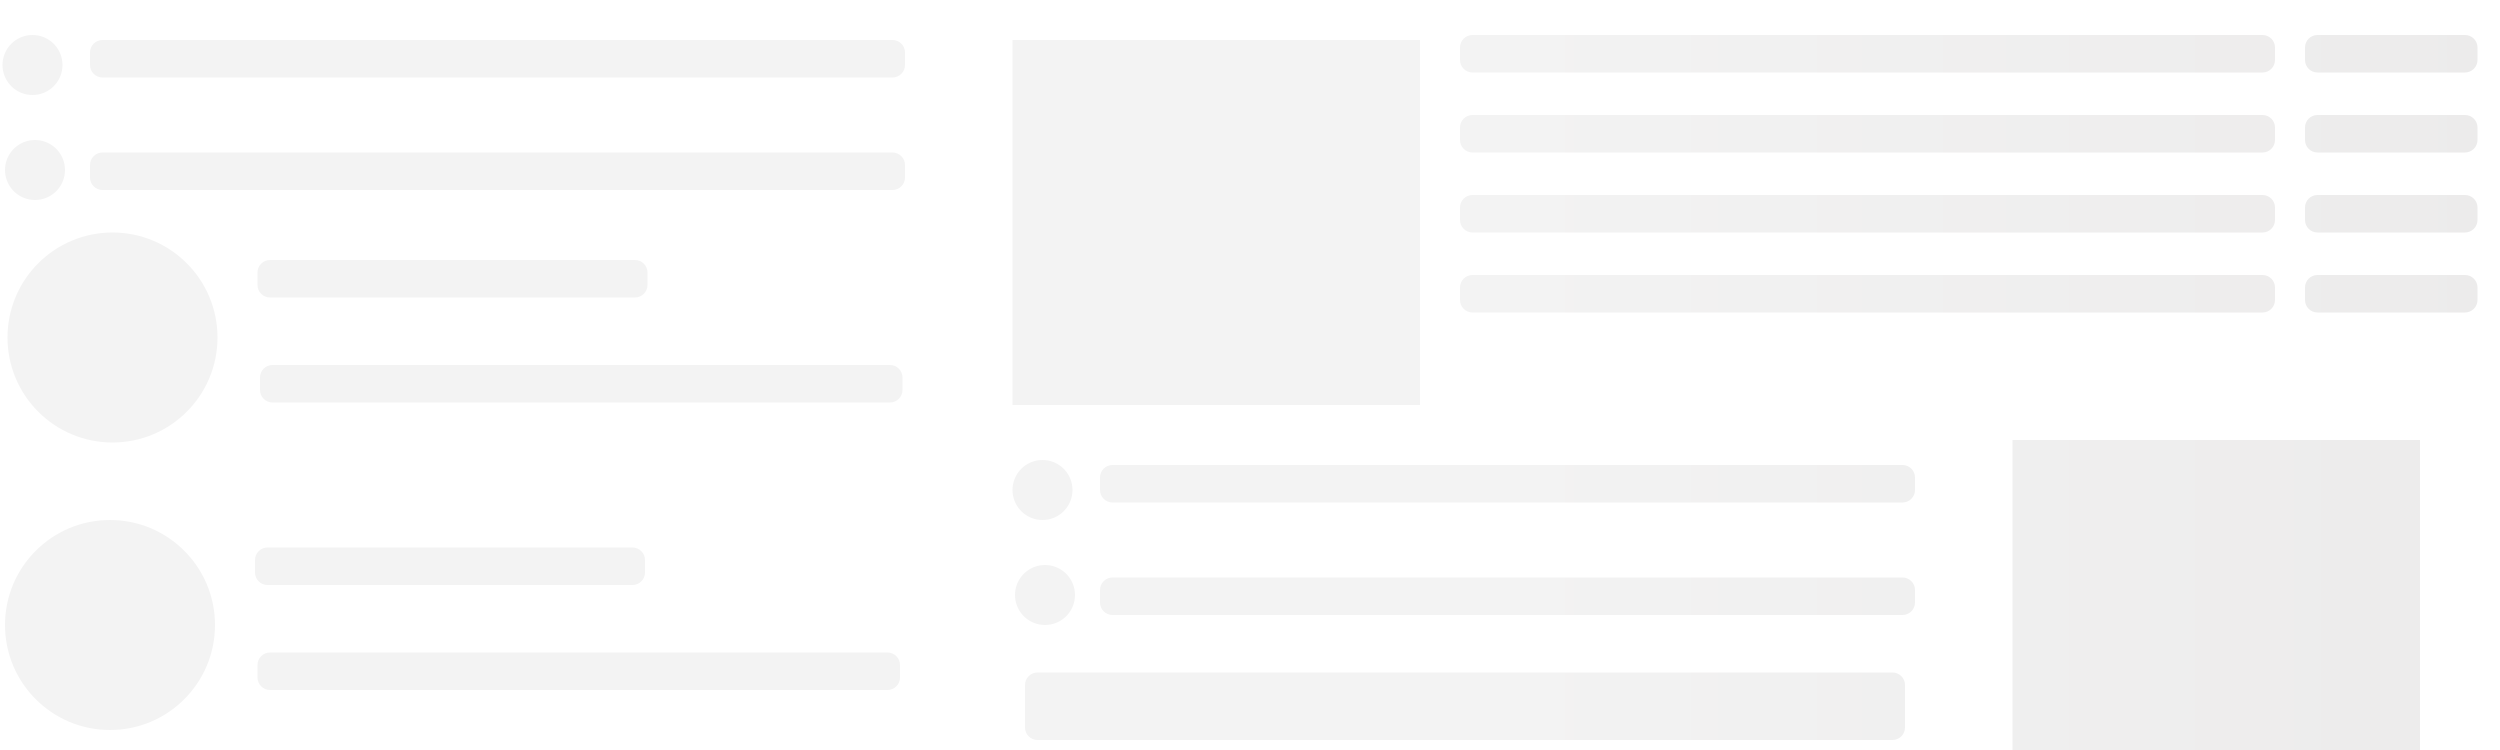
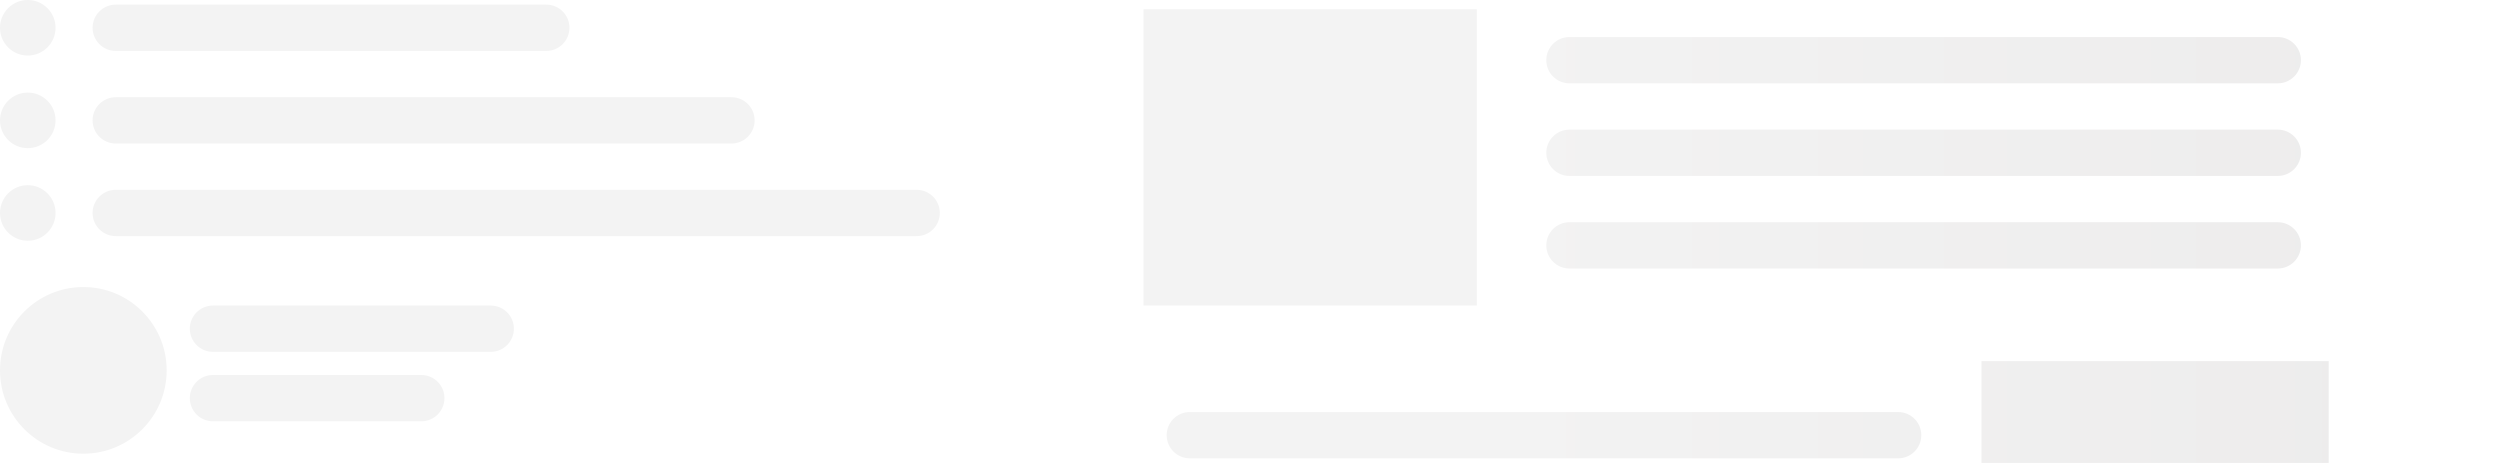
- <svg role="img" aria-labelledby="loading-aria" viewBox="0 0 1000 300" preserveAspectRatio="none">
-   <rect x="0" y="0" width="100%" height="100%" clip-path="url(#clip-path)" style="fill: url(&quot;#fill&quot;);" />
+ <svg role="img" aria-labelledby="loading-aria" viewBox="0 0 540 100" preserveAspectRatio="none">
+   <rect x="0" y="0" width="100%" height="100%" clip-path="url(#misc-clip-path)" style="fill: url(&quot;#misc-fill&quot;);" />
  <defs>
-     <clipPath id="clip-path">
+     <clipPath id="misc-clip-path">
      <rect x="0" y="0" rx="0" ry="0" width="NaN" height="NaN" />
-       <rect x="36" y="16" rx="5" ry="5" width="326" height="15" />
-       <circle cx="14" cy="68" r="12" />
-       <rect x="36" y="61" rx="5" ry="5" width="326" height="15" />
-       <circle cx="13" cy="26" r="12" />
-       <rect x="405" y="16" rx="0" ry="0" width="163" height="146" />
-       <circle cx="45" cy="135" r="42" />
-       <rect x="103" y="104" rx="5" ry="5" width="156" height="15" />
-       <rect x="104" y="146" rx="5" ry="5" width="257" height="15" />
-       <rect x="584" y="14" rx="5" ry="5" width="326" height="15" />
-       <rect x="922" y="14" rx="5" ry="5" width="69" height="15" />
-       <rect x="584" y="46" rx="5" ry="5" width="326" height="15" />
-       <rect x="922" y="46" rx="5" ry="5" width="69" height="15" />
-       <rect x="584" y="78" rx="5" ry="5" width="326" height="15" />
-       <rect x="922" y="78" rx="5" ry="5" width="69" height="15" />
-       <rect x="584" y="110" rx="5" ry="5" width="326" height="15" />
-       <rect x="922" y="110" rx="5" ry="5" width="69" height="15" />
-       <rect x="440" y="186" rx="5" ry="5" width="326" height="15" />
-       <circle cx="418" cy="238" r="12" />
-       <rect x="440" y="231" rx="5" ry="5" width="326" height="15" />
-       <circle cx="417" cy="196" r="12" />
-       <rect x="410" y="269" rx="5" ry="5" width="352" height="27" />
-       <rect x="805" y="176" rx="0" ry="0" width="163" height="146" />
-       <circle cx="44" cy="250" r="42" />
-       <rect x="102" y="219" rx="5" ry="5" width="156" height="15" />
-       <rect x="103" y="261" rx="5" ry="5" width="257" height="15" />
+       <rect x="20" y="1" rx="5" ry="5" width="103" height="10" />
+       <circle cx="6" cy="6" r="6" />
+       <rect x="247" y="2" rx="0" ry="0" width="72" height="64" />
+       <circle cx="18" cy="80" r="18" />
+       <rect x="41" y="66" rx="5" ry="5" width="70" height="10" />
+       <rect x="428" y="78" rx="0" ry="0" width="75" height="67" />
+       <circle cx="6" cy="26" r="6" />
+       <rect x="20" y="41" rx="5" ry="5" width="183" height="10" />
+       <circle cx="6" cy="46" r="6" />
+       <rect x="41" y="81" rx="5" ry="5" width="55" height="10" />
+       <circle cx="19" cy="121" r="18" />
+       <rect x="42" y="107" rx="5" ry="5" width="30" height="10" />
+       <rect x="42" y="122" rx="5" ry="5" width="60" height="10" />
+       <rect x="20" y="21" rx="5" ry="5" width="143" height="10" />
+       <rect x="334" y="8" rx="5" ry="5" width="163" height="10" />
+       <rect x="334" y="48" rx="5" ry="5" width="163" height="10" />
+       <rect x="334" y="28" rx="5" ry="5" width="163" height="10" />
+       <rect x="252" y="89" rx="5" ry="5" width="163" height="10" />
+       <rect x="252" y="129" rx="5" ry="5" width="163" height="10" />
+       <rect x="252" y="109" rx="5" ry="5" width="163" height="10" />
    </clipPath>
-     <linearGradient id="fill">
+     <linearGradient id="misc-fill">
      <stop offset="0.6" stop-color="#f3f3f3" stop-opacity="1">
        <animate attributeName="offset" values="-2; -2; 1" keyTimes="0; 0.25; 1" dur="2s" repeatCount="indefinite" />
      </stop>
      <stop offset="1.6" stop-color="#ecebeb" stop-opacity="1">
        <animate attributeName="offset" values="-1; -1; 2" keyTimes="0; 0.25; 1" dur="2s" repeatCount="indefinite" />
      </stop>
      <stop offset="2.6" stop-color="#f3f3f3" stop-opacity="1">
        <animate attributeName="offset" values="0; 0; 3" keyTimes="0; 0.25; 1" dur="2s" repeatCount="indefinite" />
      </stop>
    </linearGradient>
  </defs>
</svg>
